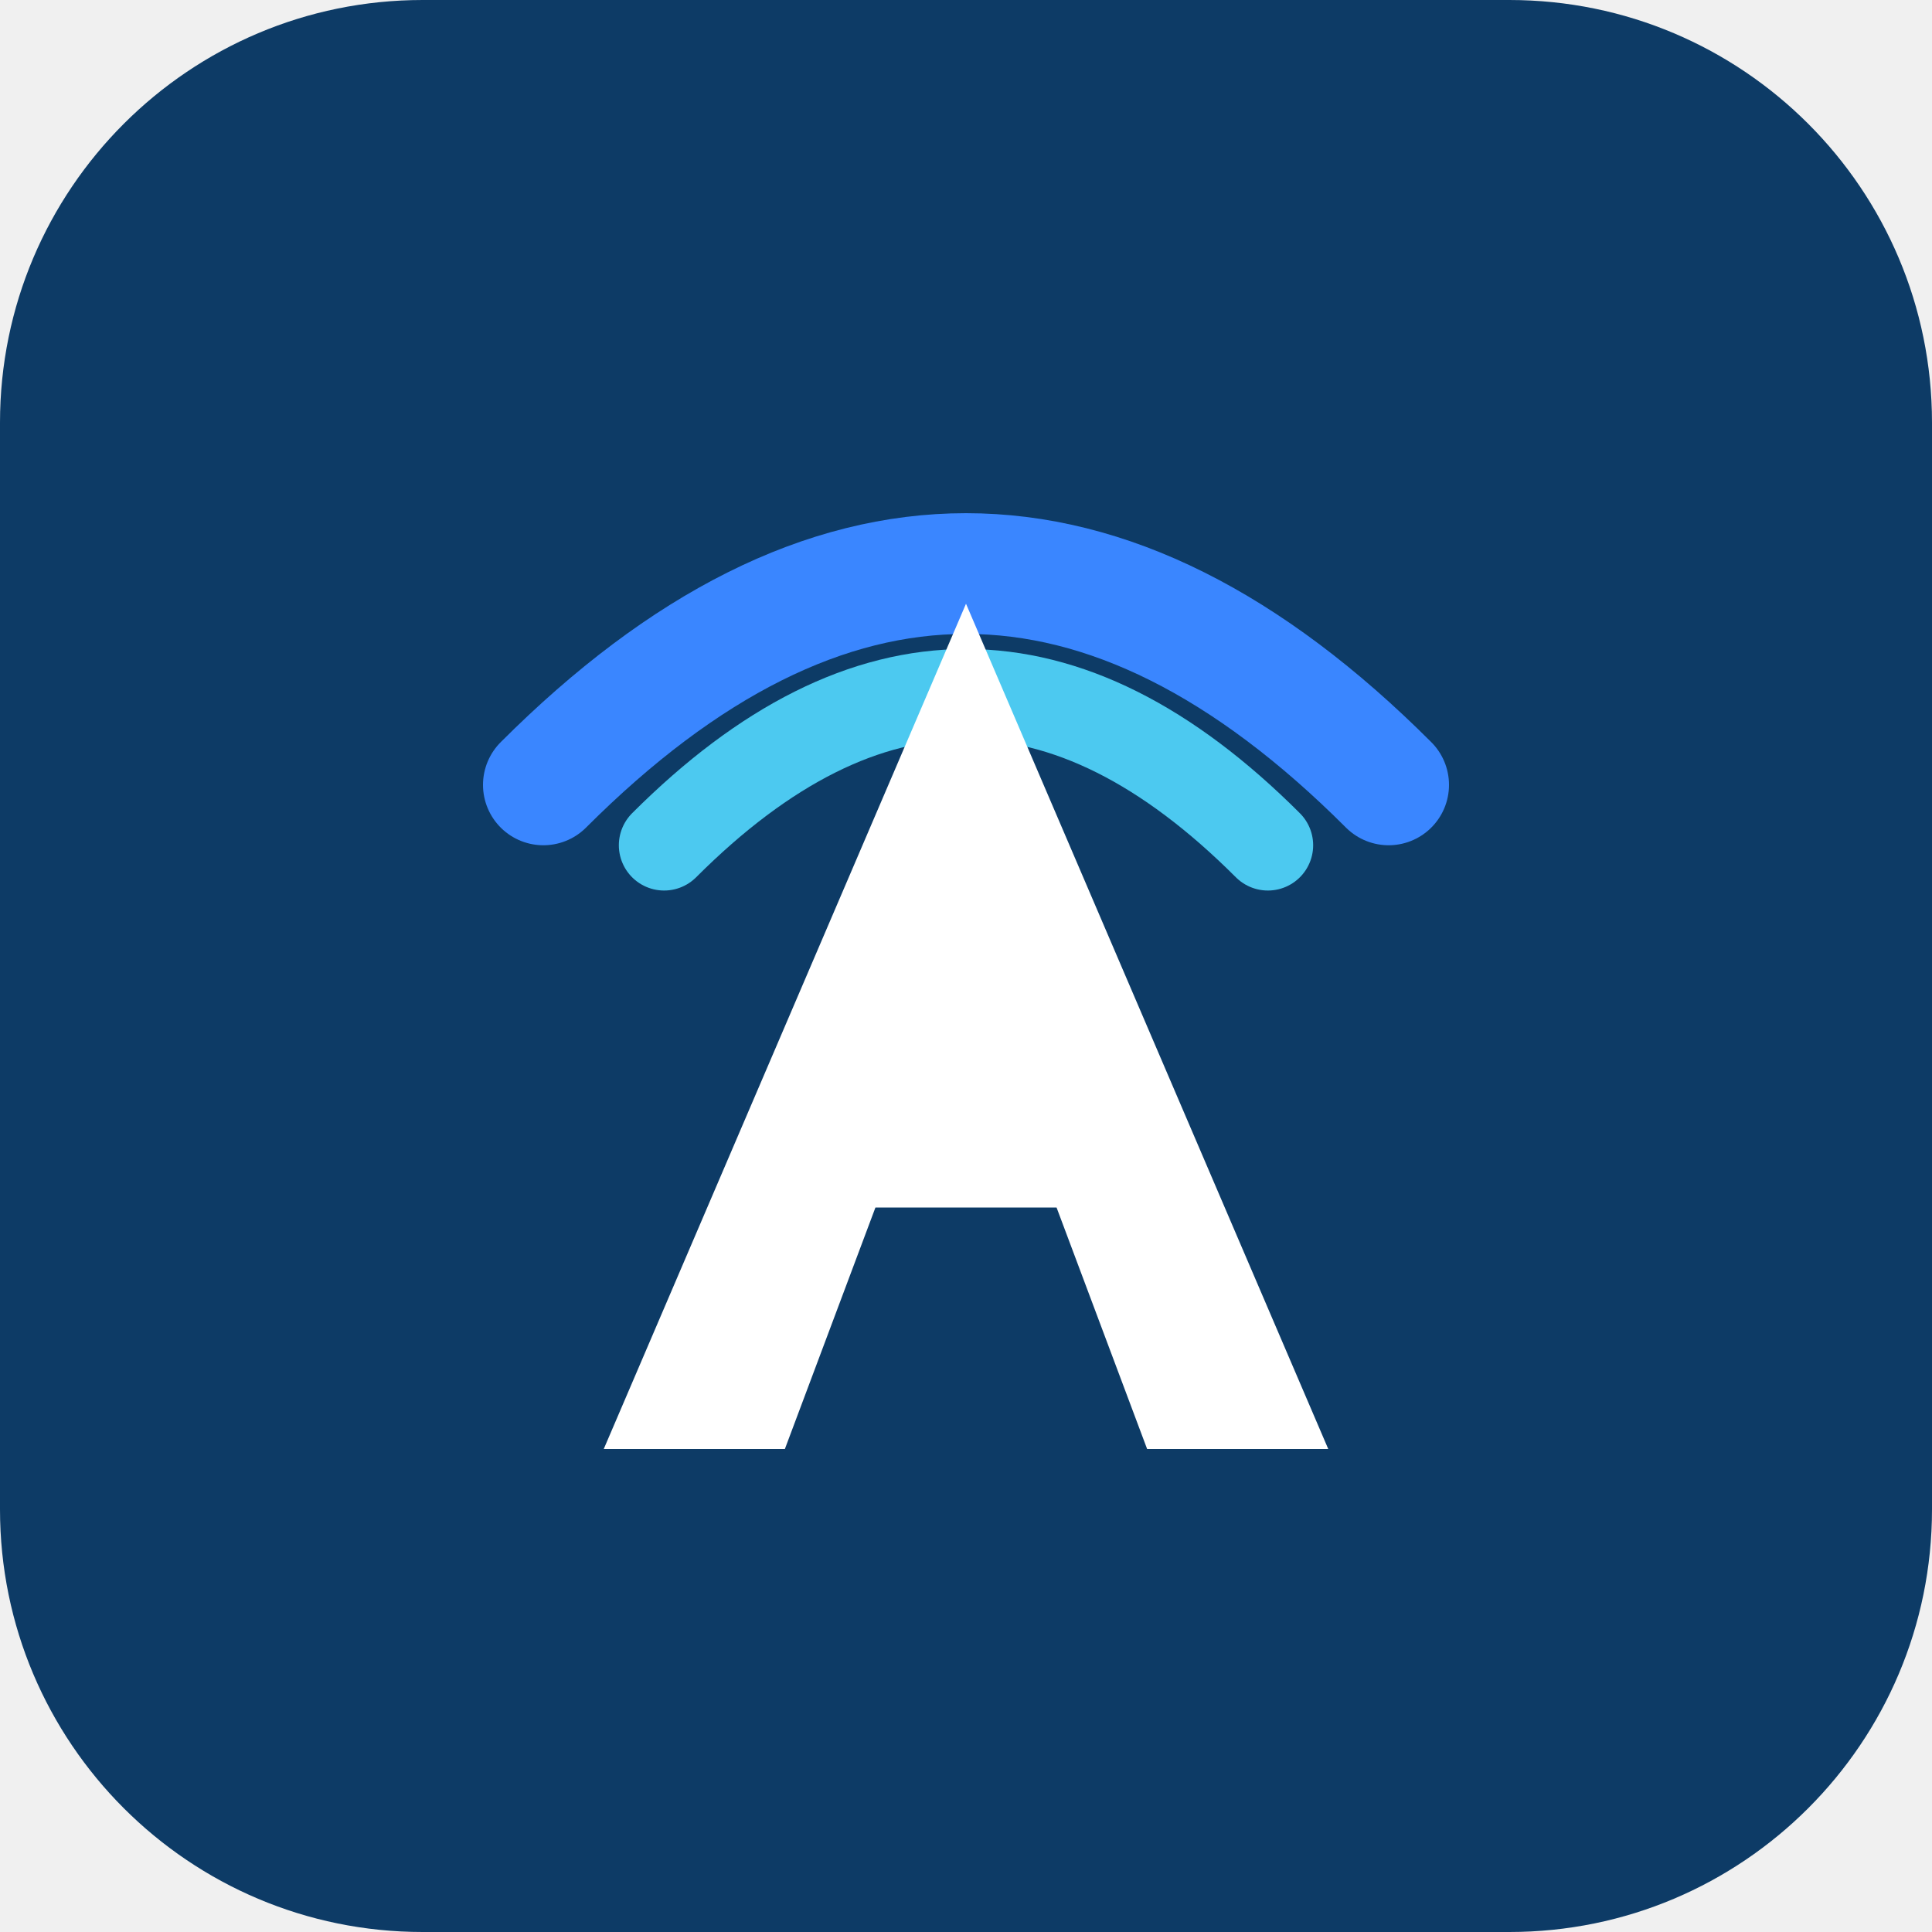
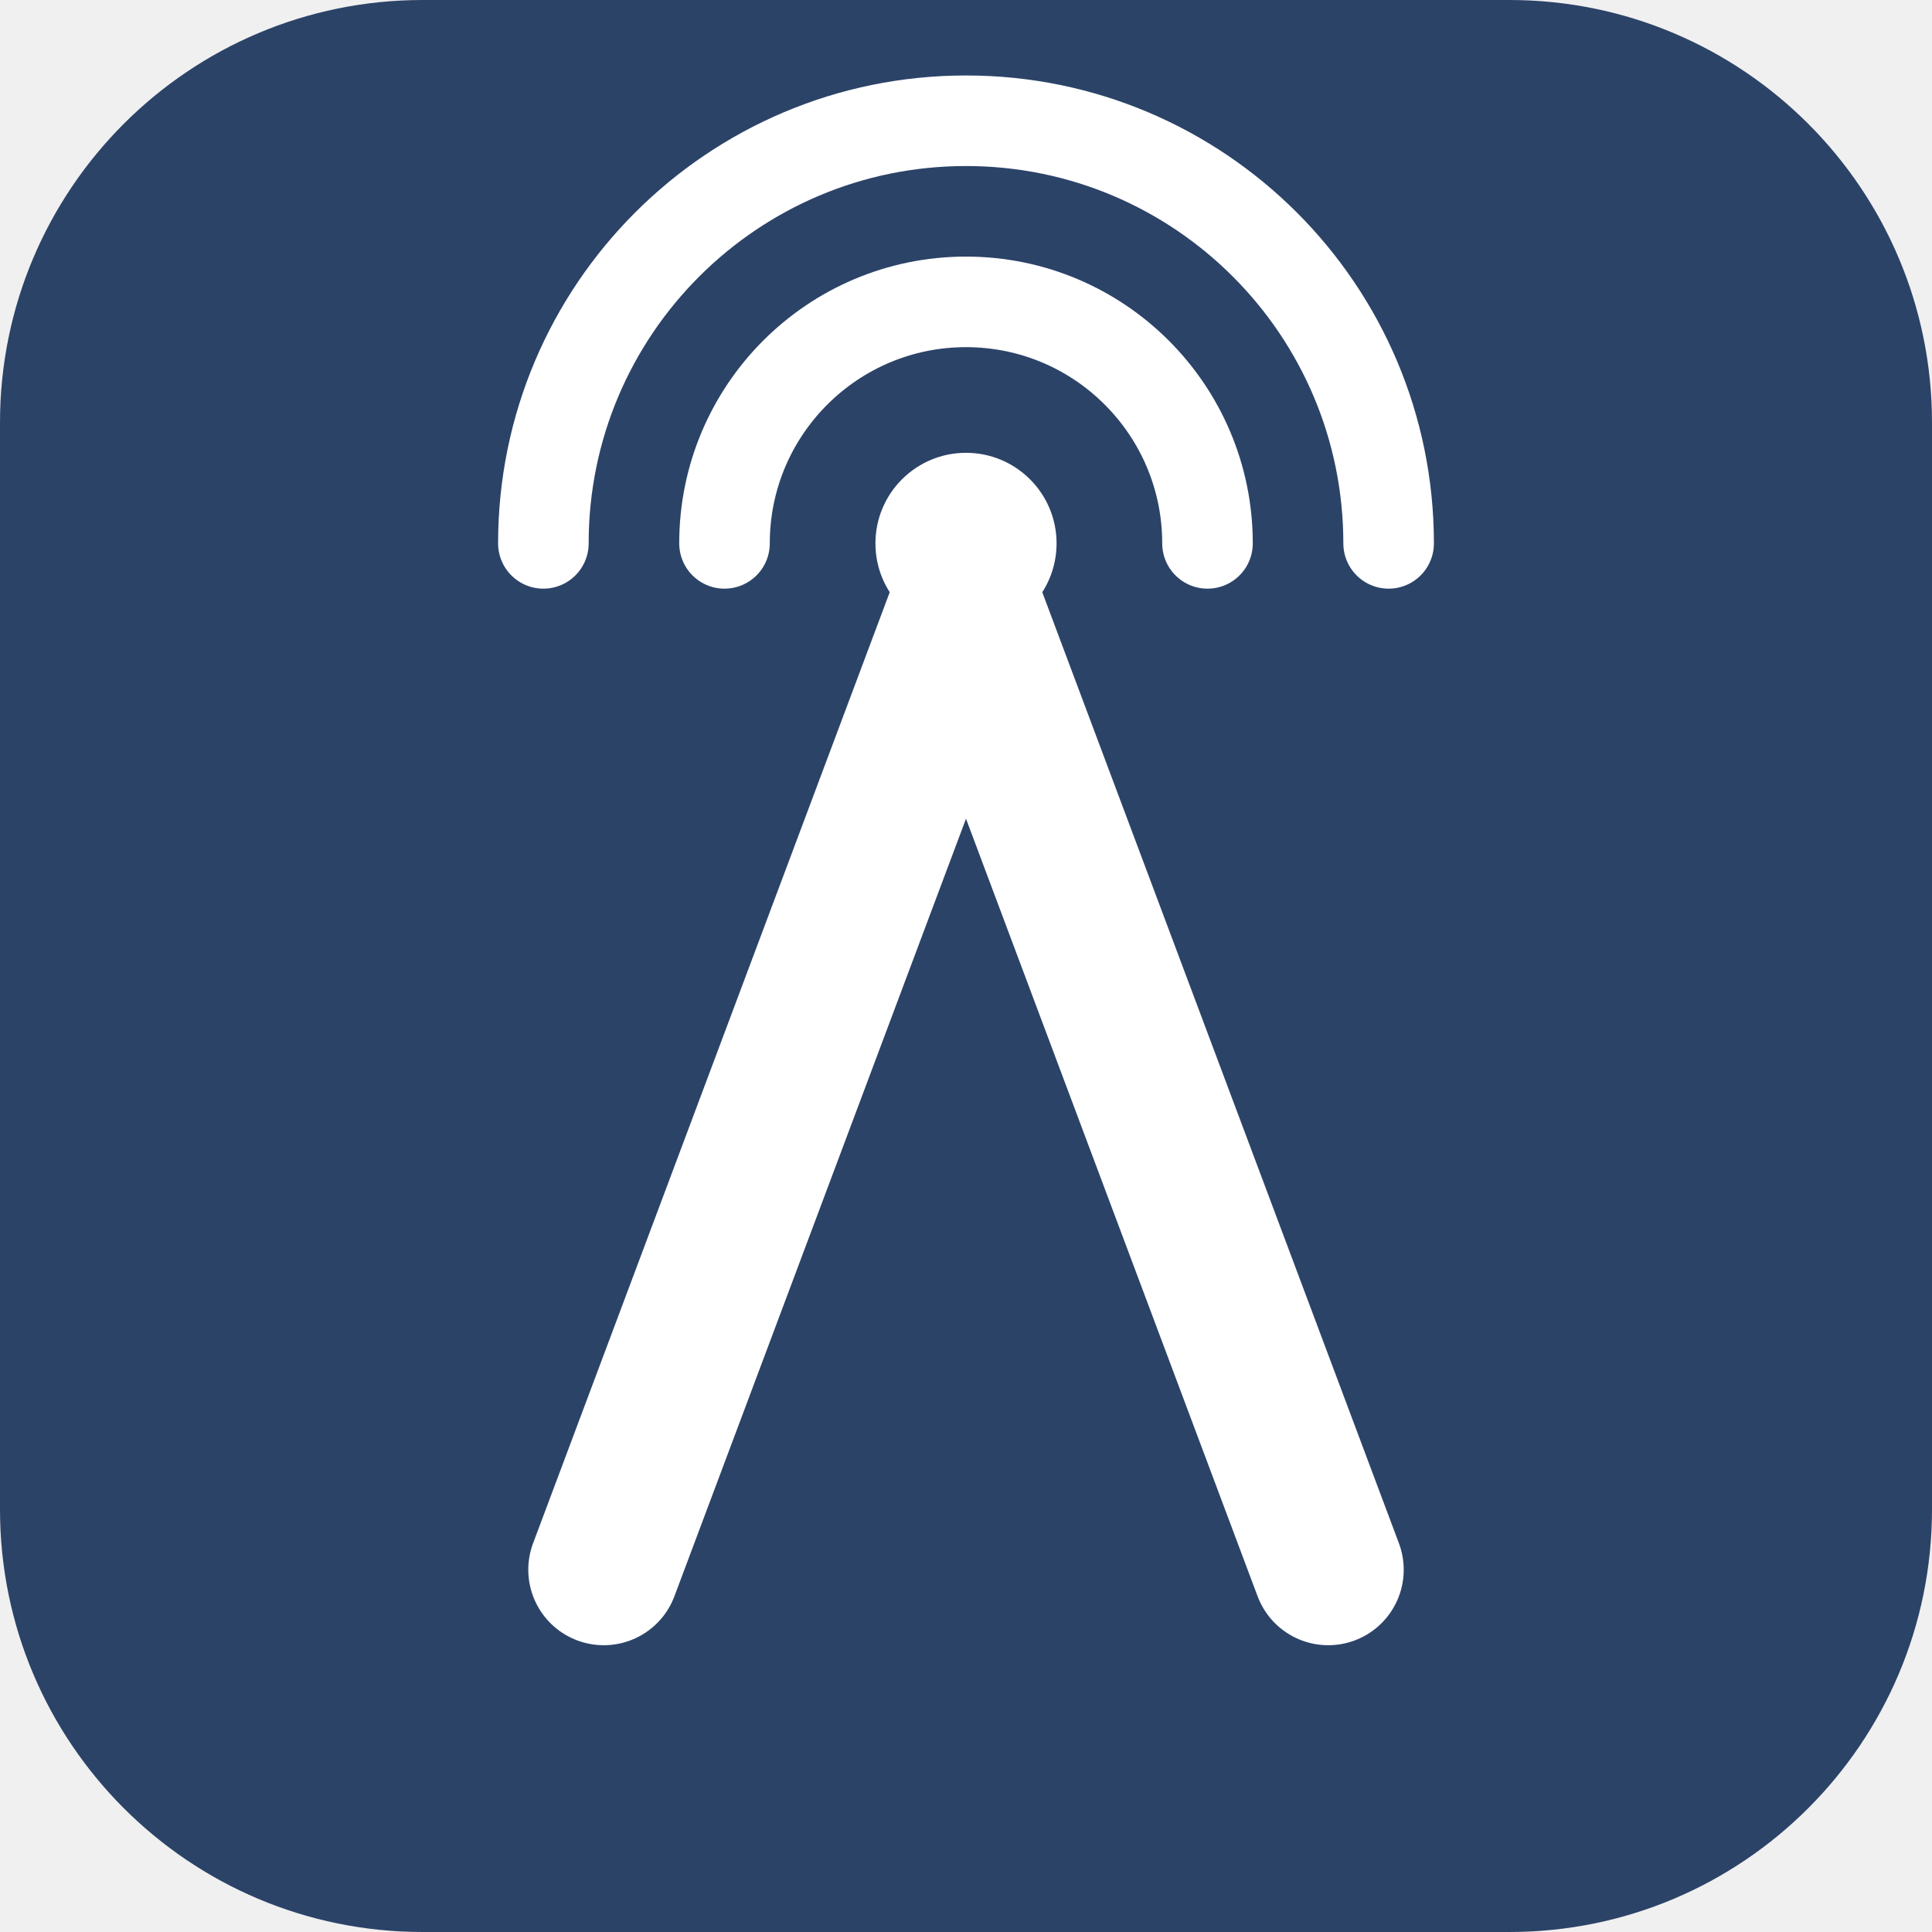
- <svg xmlns="http://www.w3.org/2000/svg" viewBox="0 0 64 64" width="64" height="64">
-   <rect width="64" height="64" rx="14" fill="#0d3b66" />
-   <path d="M18 26 Q32 12 46 26" fill="none" stroke="#3a86ff" stroke-width="4" stroke-linecap="round" />
-   <path d="M22 28 Q32 18 42 28" fill="none" stroke="#4cc9f0" stroke-width="3" stroke-linecap="round" />
-   <path d="M32 20            L44 48            L38 48            L35 40            L29 40            L26 48            L20 48            Z" fill="#ffffff" />
-   <rect x="28" y="34" width="8" height="4" fill="#ffffff" />
+ <svg xmlns="http://www.w3.org/2000/svg" width="64" height="64" viewBox="0 0 64 64">
+   <rect x="0" y="0" width="64" height="64" rx="14" ry="14" fill="#2C4368" />
+   <path d="M20 52 L32 20 L44 52" stroke="white" stroke-width="5" fill="none" stroke-linecap="round" stroke-linejoin="round" />
+   <circle cx="32" cy="18" r="3" fill="white" />
+   <path d="M24 18 A8 8 0 0 1 40 18" stroke="white" stroke-width="3" fill="none" stroke-linecap="round" />
+   <path d="M18 18 A14 14 0 0 1 46 18" stroke="white" stroke-width="3" fill="none" stroke-linecap="round" />
</svg>
